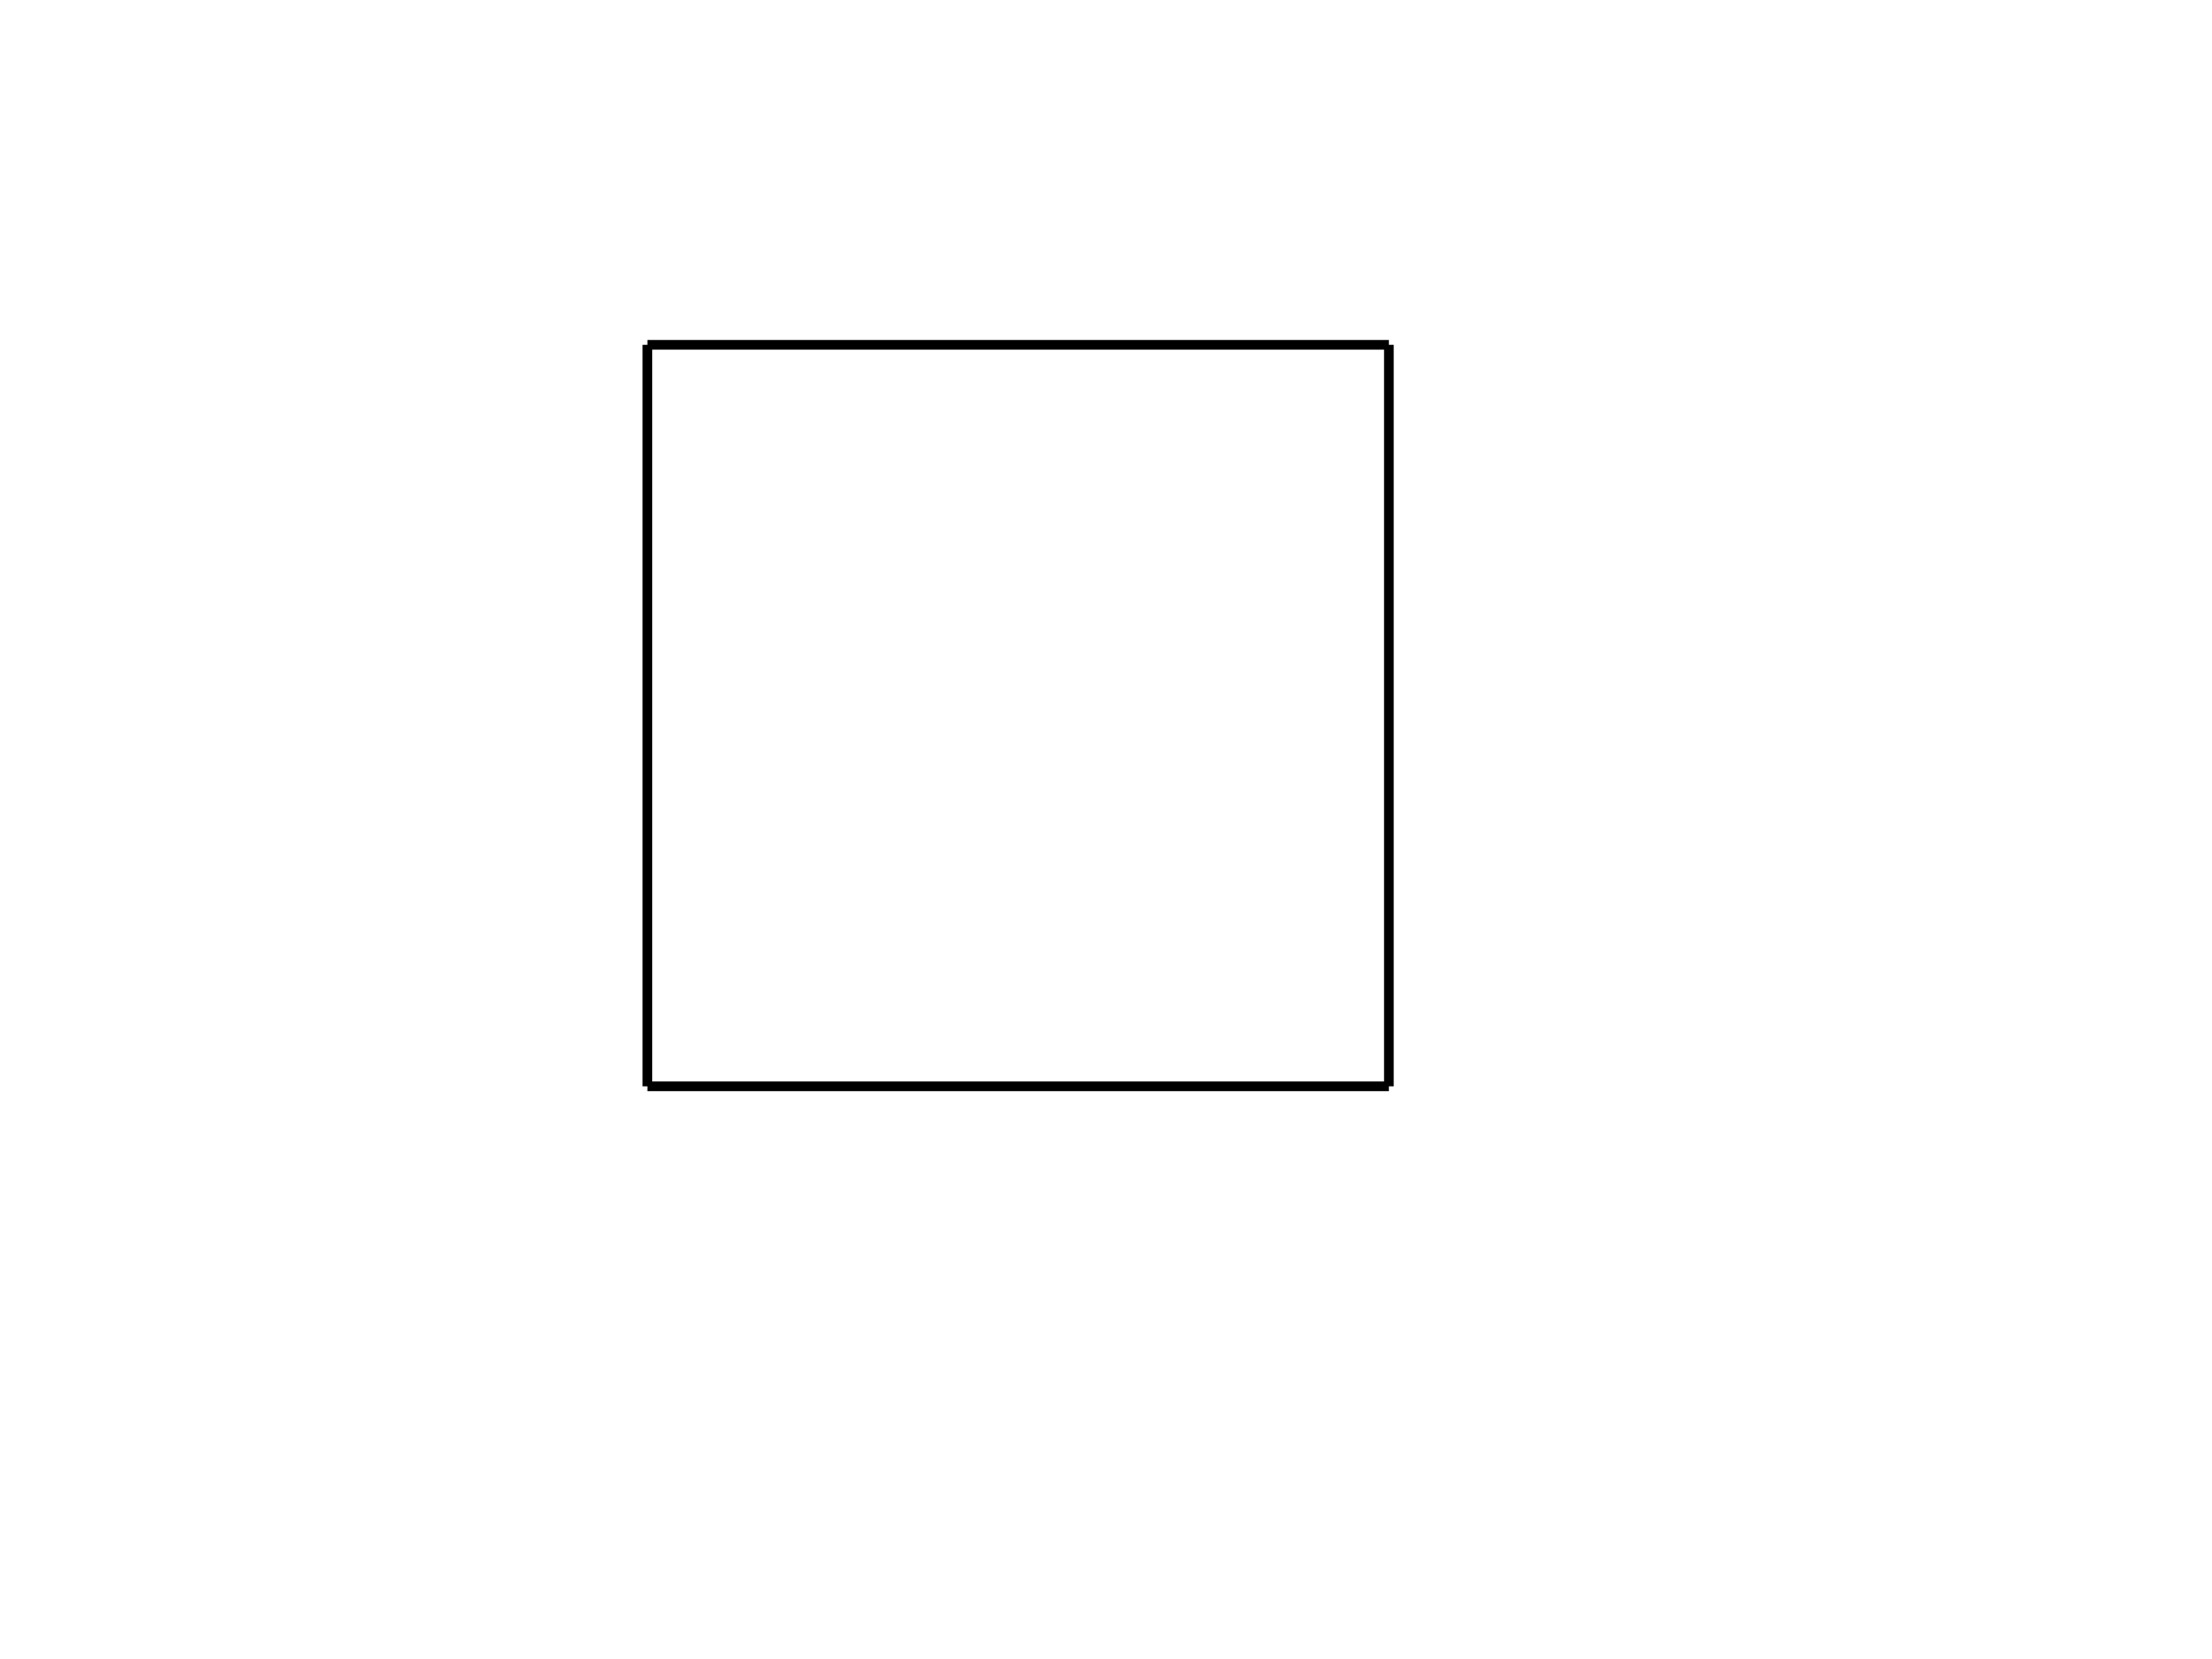
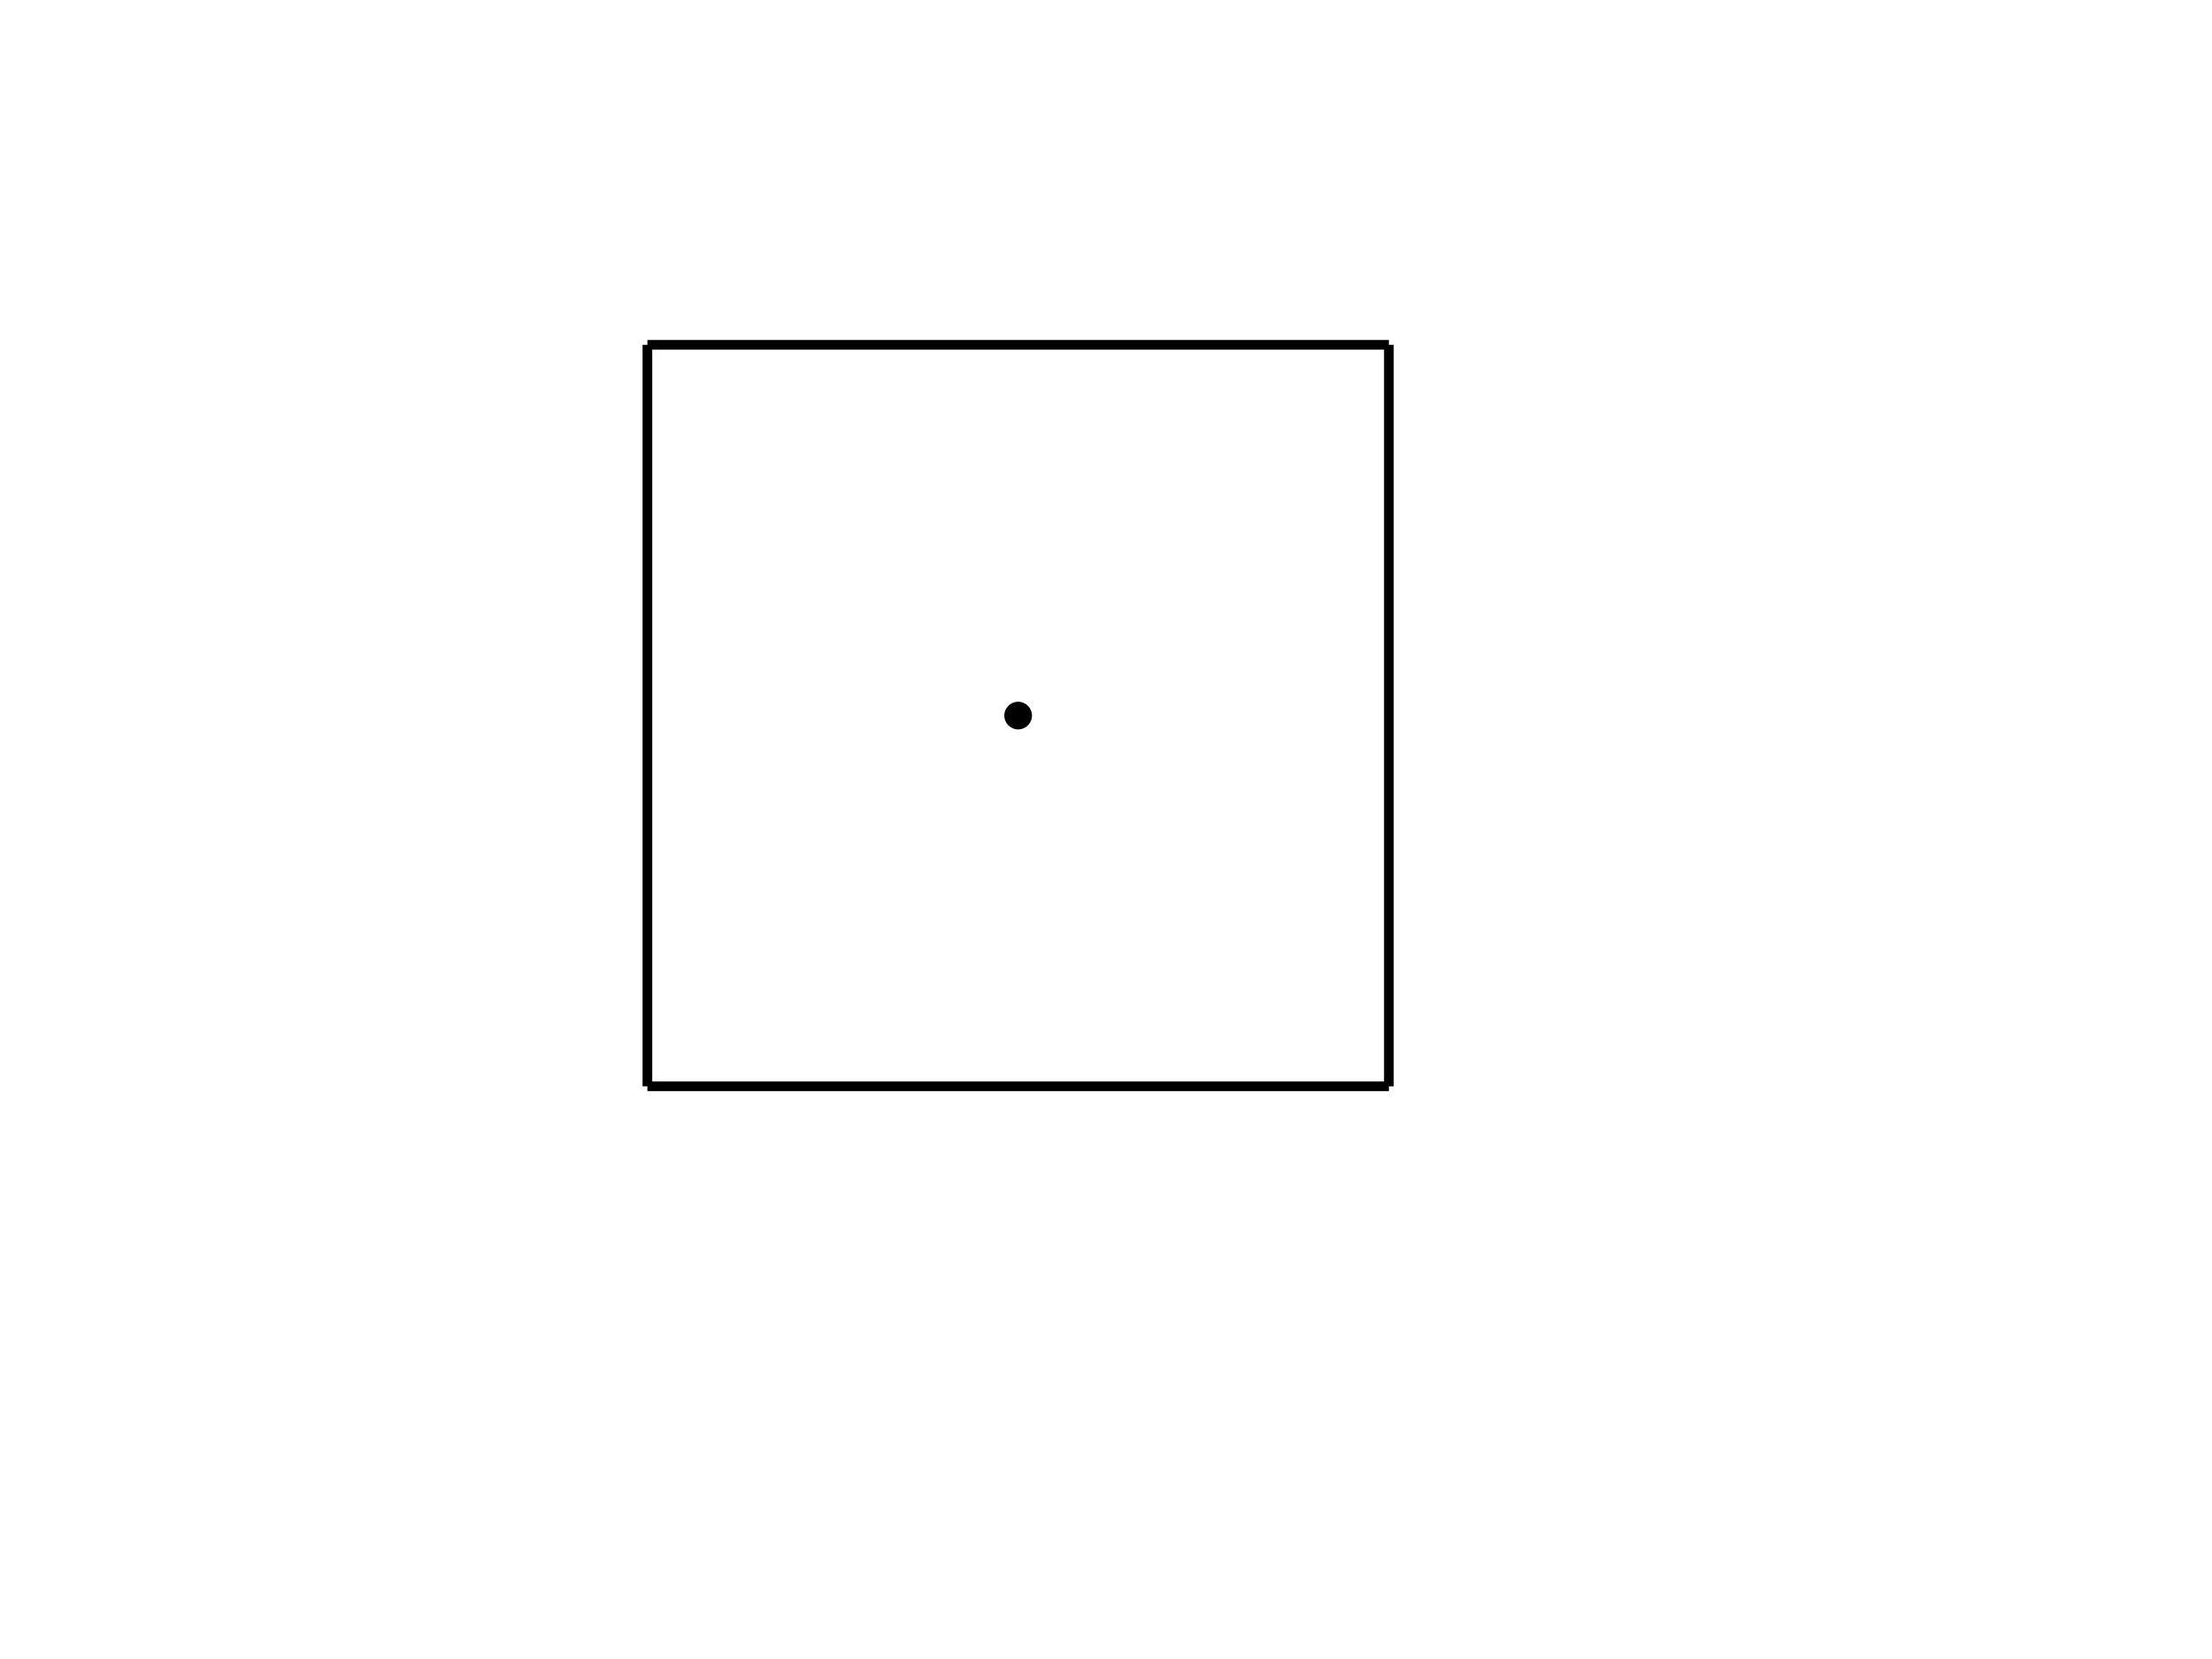
<svg xmlns="http://www.w3.org/2000/svg" width="800.000" height="600.000" viewBox="0.0 0.0 800.000 600.000" version="1.1">
  <path d="M234.14 392.88L502.31 392.88" fill="none" stroke="black" stroke-width="3.5" />
  <path d="M502.31 392.88L502.31 124.71Z" fill="none" stroke="black" stroke-width="3.5" />
  <path d="M502.31 124.71L234.14 124.71" fill="none" stroke="black" stroke-width="3.5" />
  <path d="M234.14 124.71L234.14 392.88Z" fill="none" stroke="black" stroke-width="3.5" />
  <path d="M368.23 258.8L368.23 258.8Z" fill="none" stroke="black" stroke-width="3.5" />
+   <circle cx="368.225" cy="258.795" r="5" fill="black" />
</svg>
